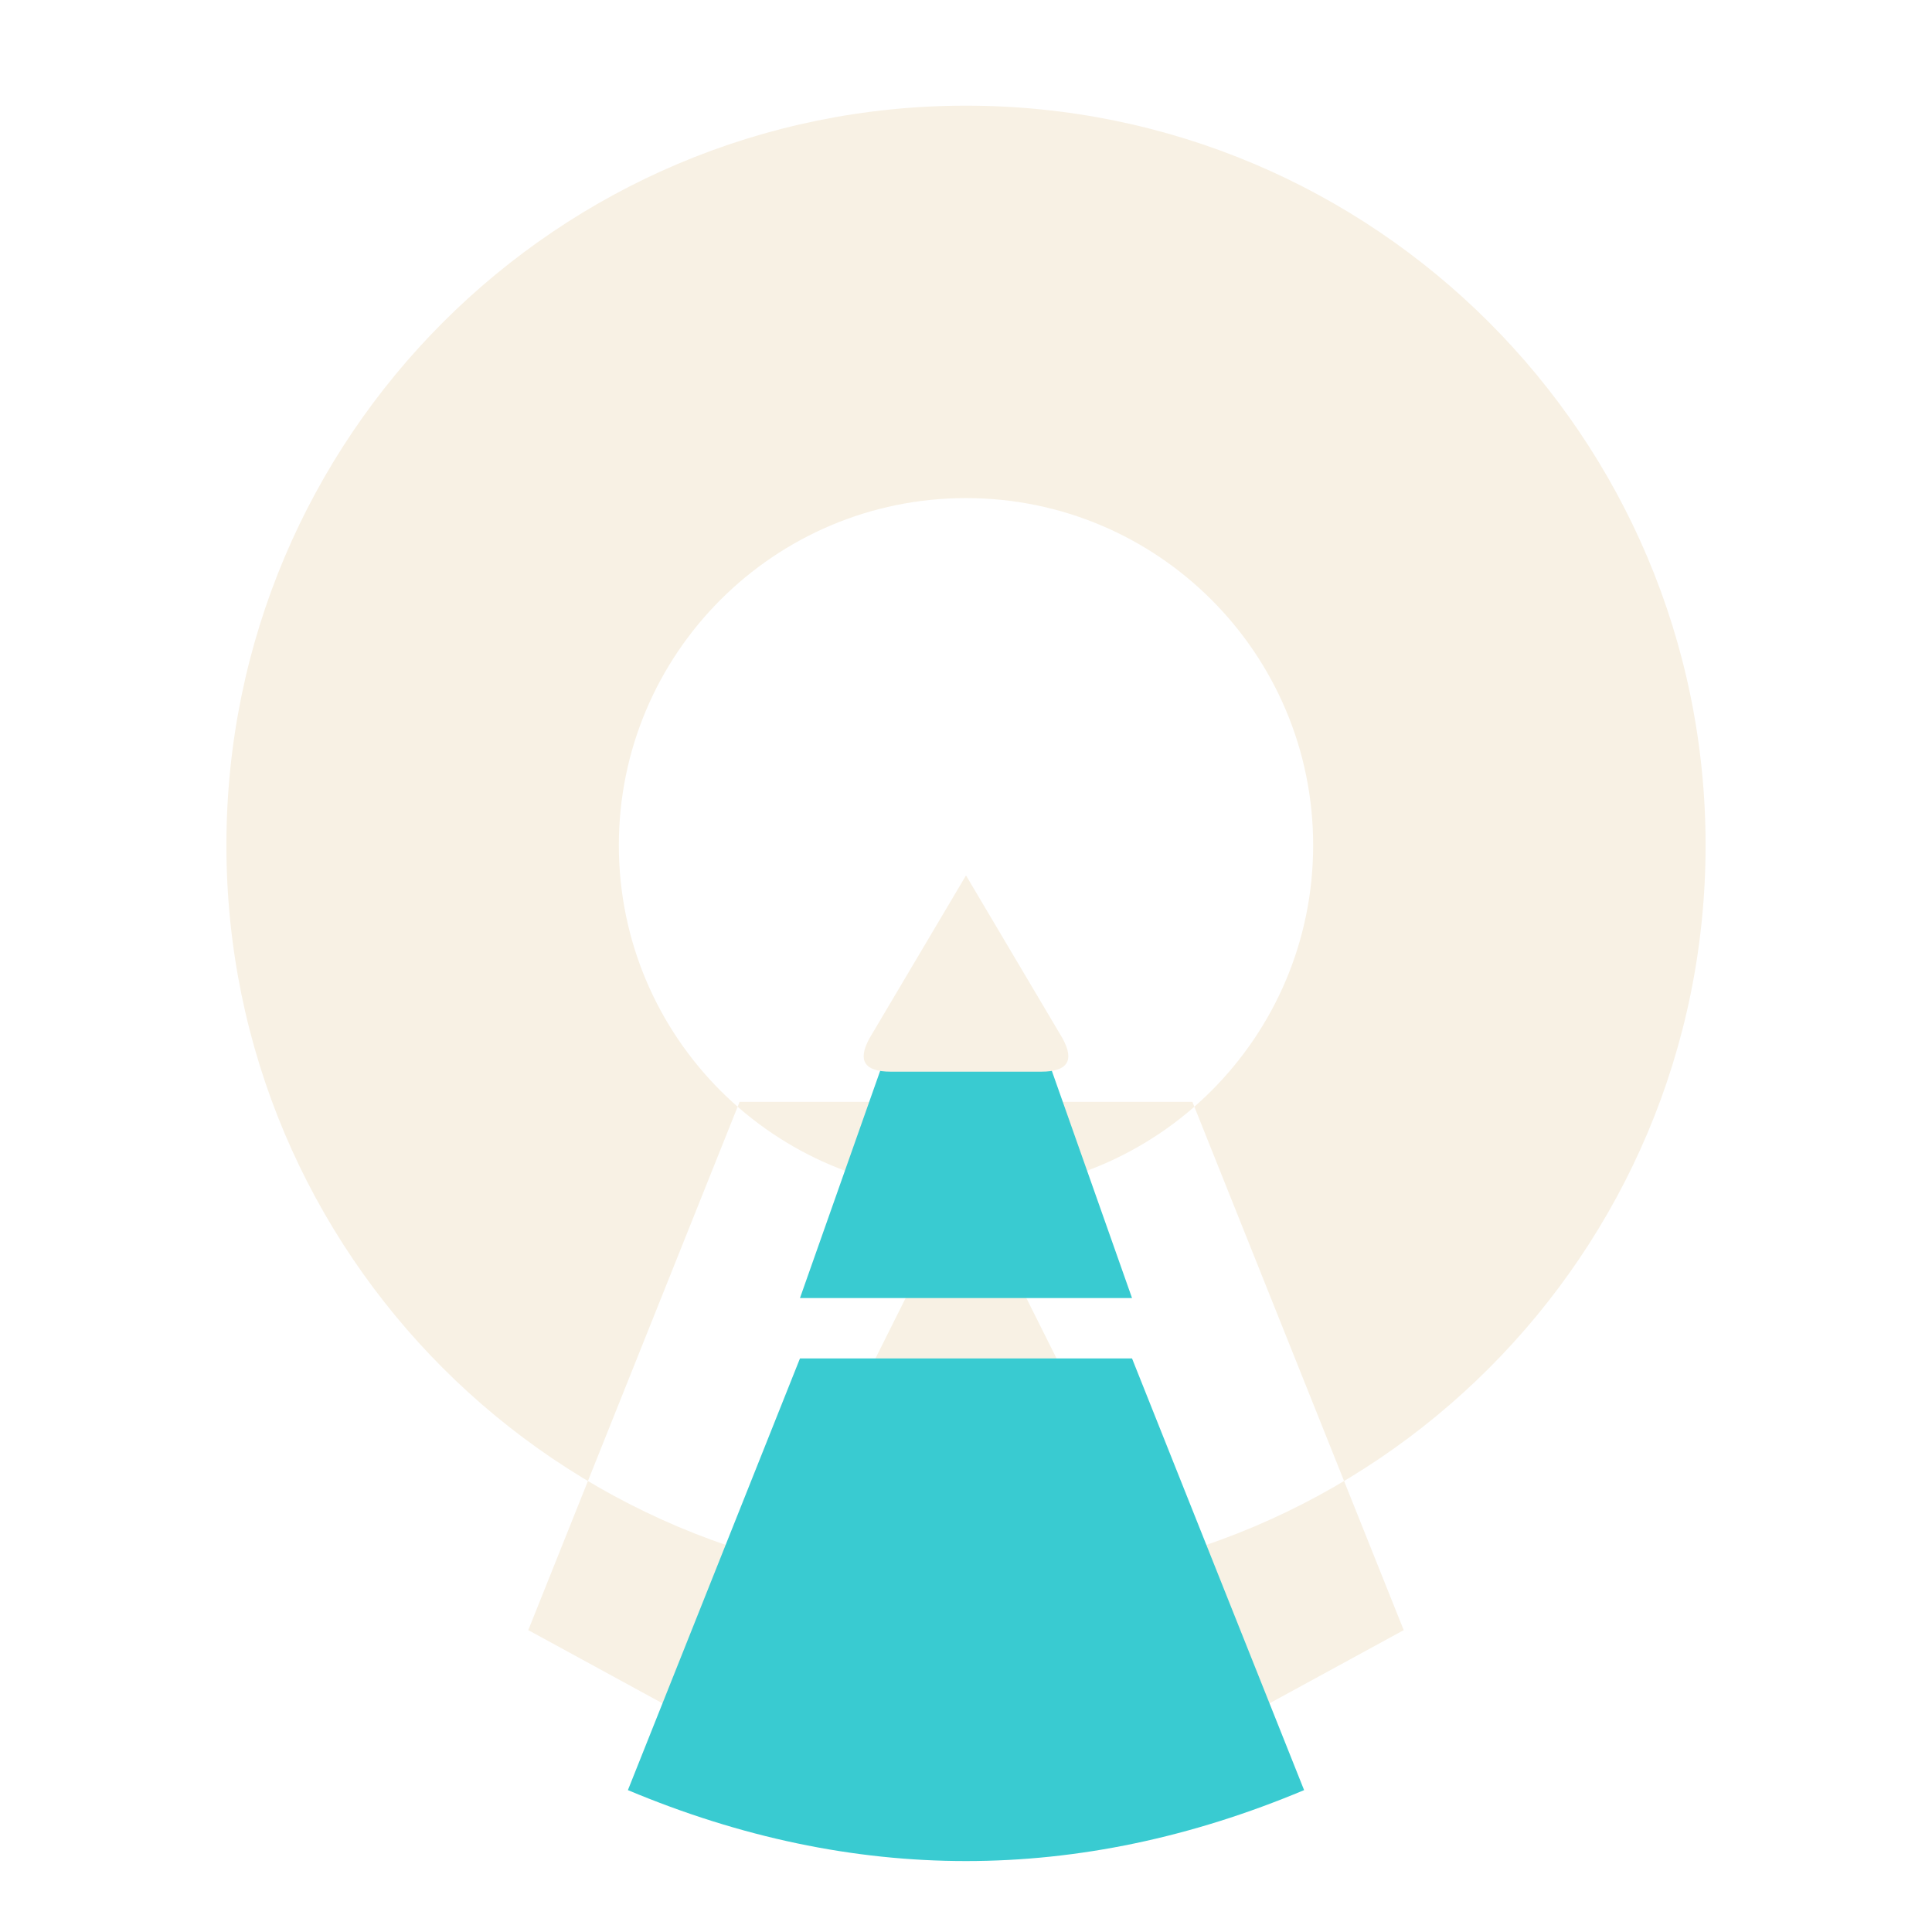
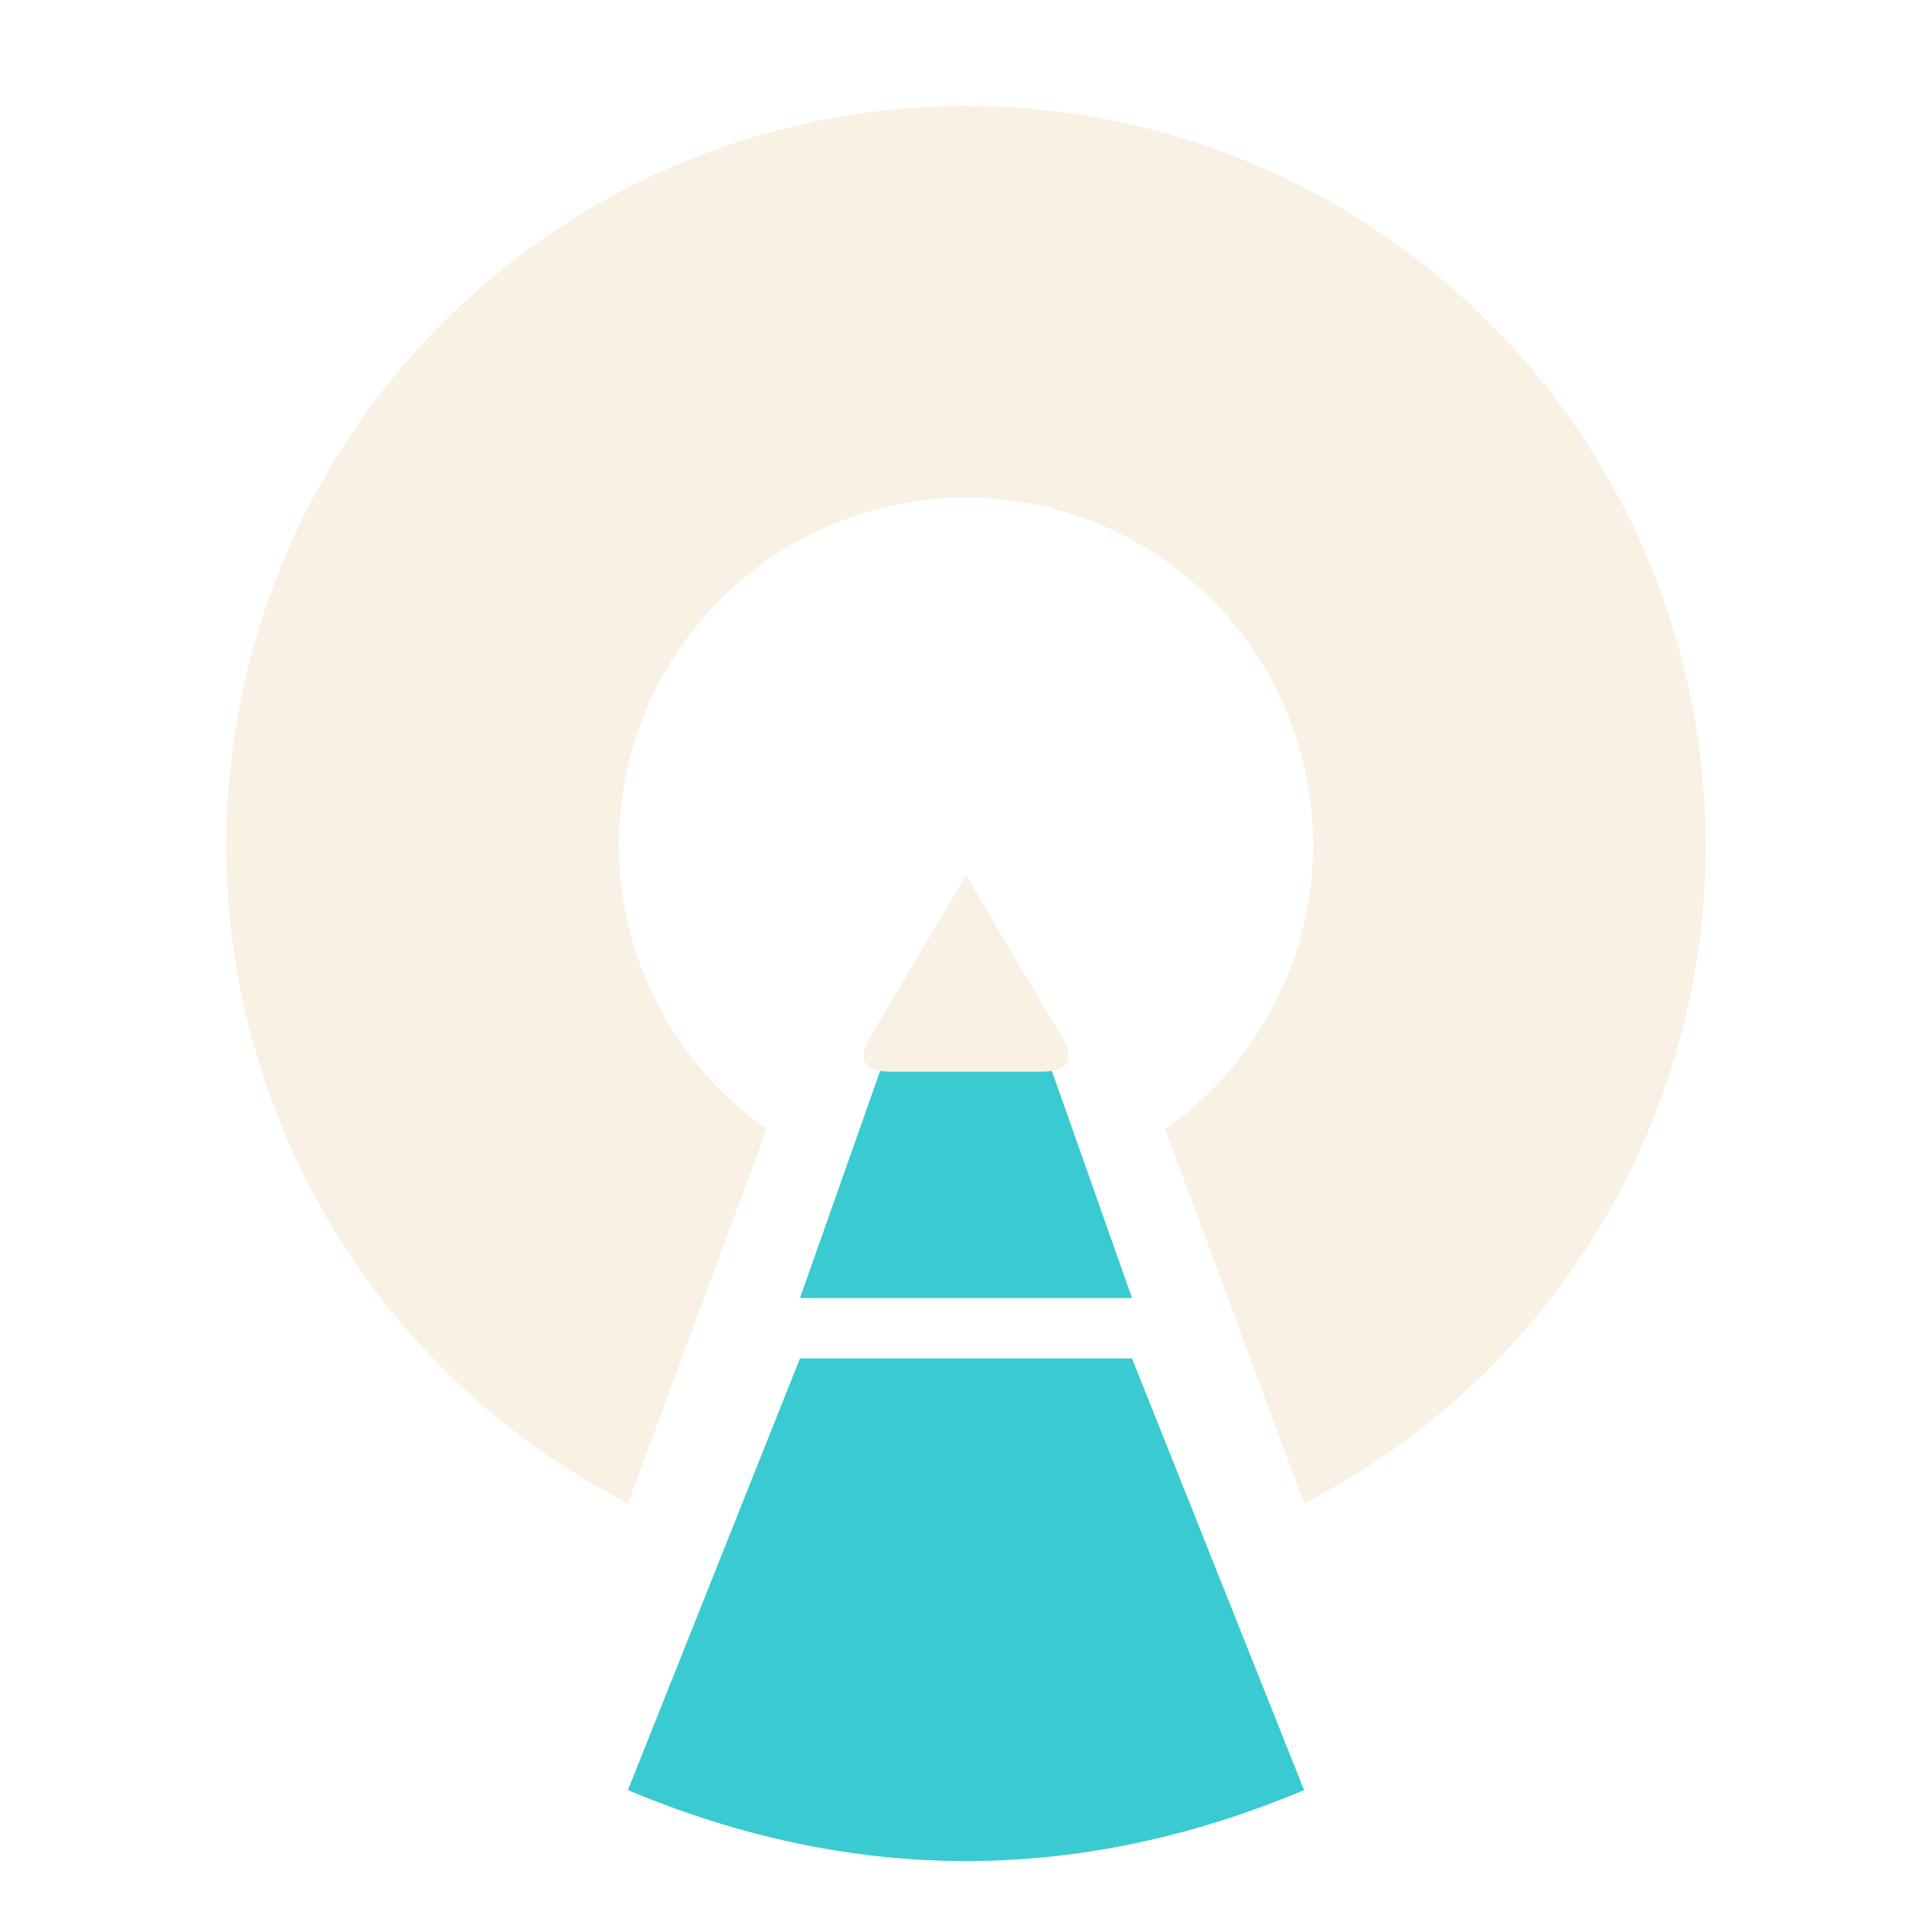
<svg xmlns="http://www.w3.org/2000/svg" viewBox="0 0 64 64" role="img" aria-label="Portr">
-   <path d="M32 3.5a24.5 24.5 0 1 1 0 49 24.5 24.5 0 1 1 0-49Zm0 13a11.5 11.5 0 1 0 0 23 11.5 11.5 0 1 0 0-23Zm-7.5 20-7 17.5 5.5 3 9-18 9 18 5.5-3-7-17.5Z" fill="#f8f1e4" fill-rule="evenodd" />
+   <path d="M20.8 49.8A24.5 24.5 0 1 1 43.2 49.8L38.6 37.4a11.5 11.5 0 1 0-13.2 0Z" fill="#f8f1e4" />
  <path d="m29.5 34.5-3 8.5h11l-3-8.5Z" fill="#39cbd1" />
  <path d="m26.5 45-5.7 14.3Q32 64 43.2 59.3L37.5 45Z" fill="#39cbd1" />
  <path d="m32 29-3.2 5.4q-.6 1.1.7 1.1h5q1.3 0 .7-1.1Z" fill="#f8f1e4" />
</svg>
